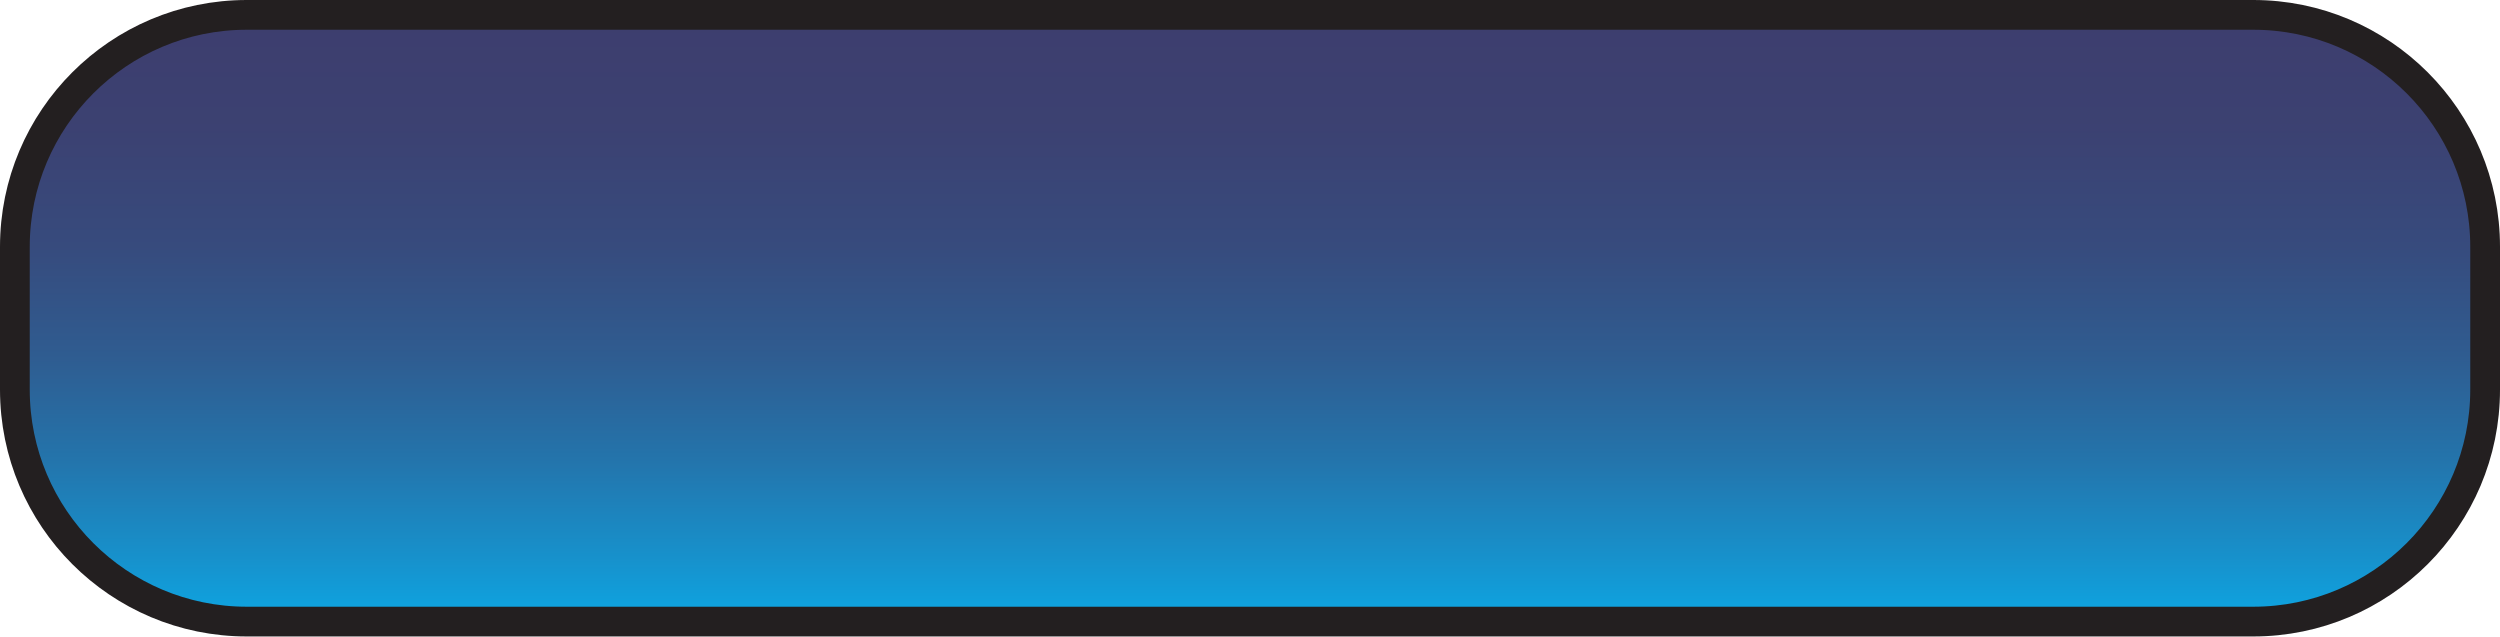
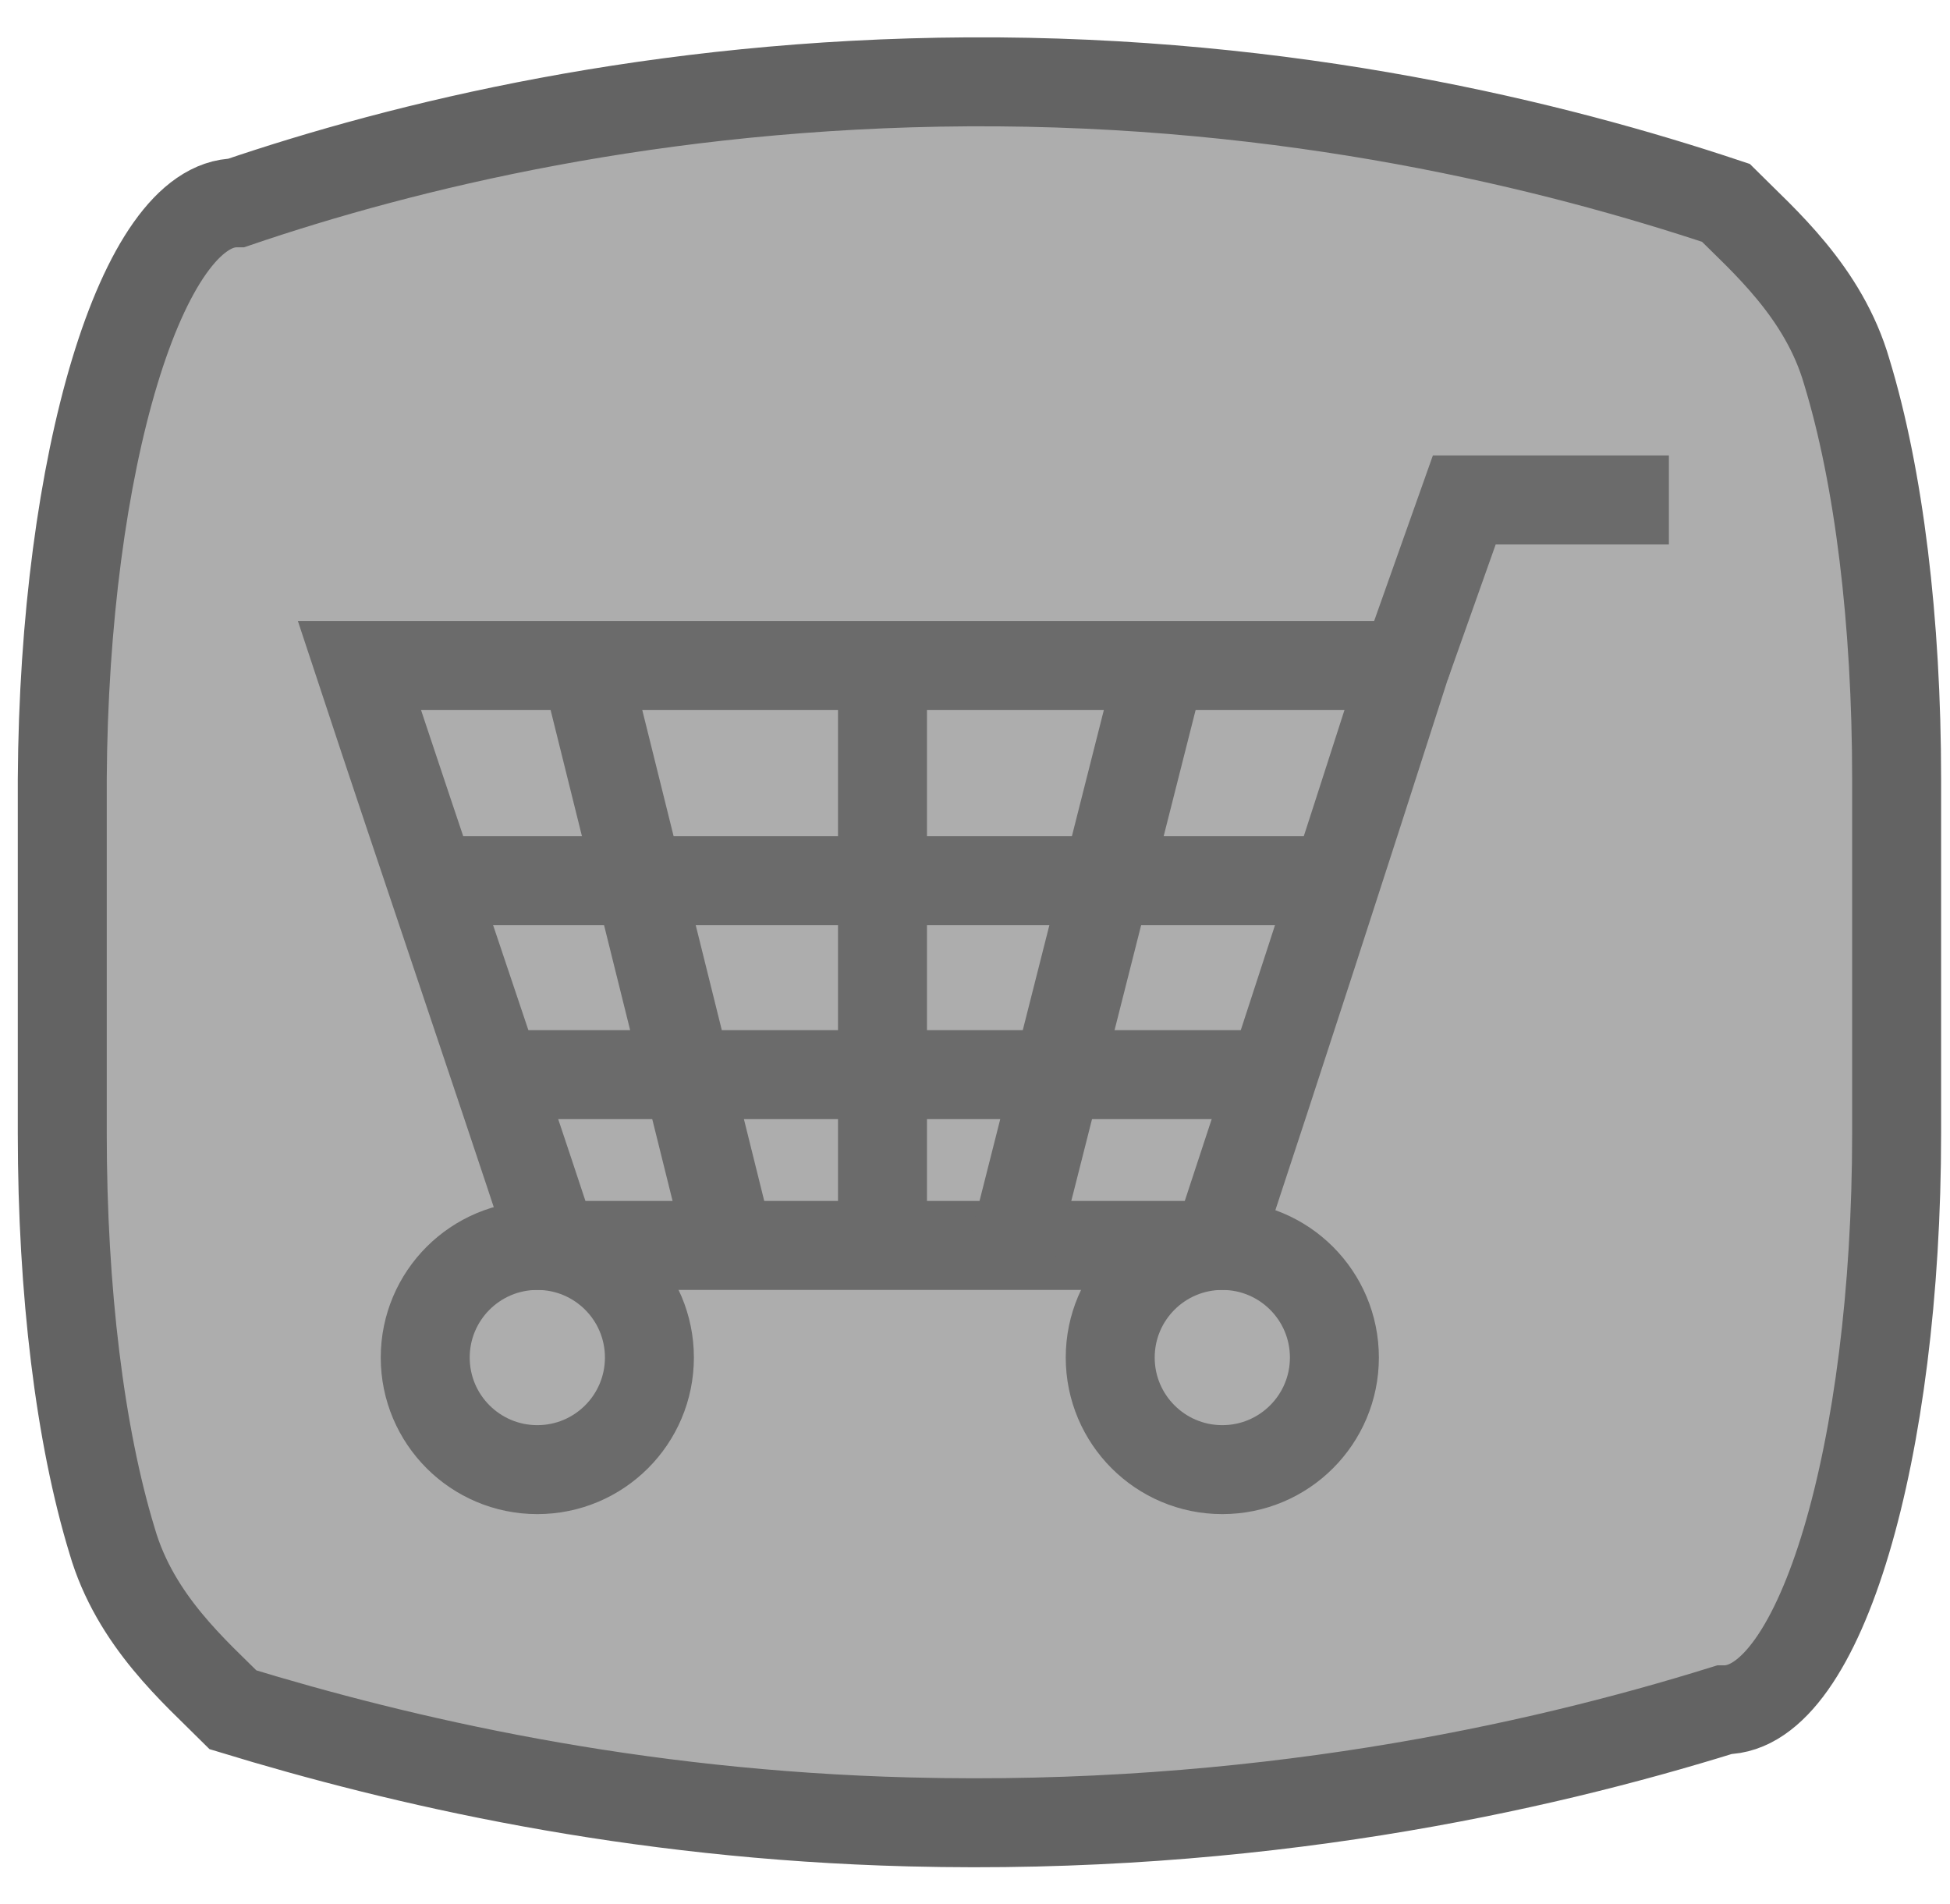
- <svg xmlns="http://www.w3.org/2000/svg" id="Layer_1" data-name="Layer 1" viewBox="0 0 420.29 107">
-   <defs>
-     <style>.cls-1{stroke:#231f20;stroke-miterlimit:10;stroke-width:5px;fill:url(#linear-gradient);}</style>
-     <linearGradient id="linear-gradient" x1="210.15" y1="104.5" x2="210.15" y2="2.5" gradientUnits="userSpaceOnUse">
-       <stop offset="0" stop-color="#00a1e1" stop-opacity="0.95" />
-       <stop offset="0.1" stop-color="#0a8cca" stop-opacity="0.95" />
-       <stop offset="0.27" stop-color="#186ca6" stop-opacity="0.95" />
-       <stop offset="0.44" stop-color="#24538a" stop-opacity="0.95" />
-       <stop offset="0.62" stop-color="#2c4176" stop-opacity="0.95" />
-       <stop offset="0.81" stop-color="#31376a" stop-opacity="0.95" />
-       <stop offset="1" stop-color="#336" stop-opacity="0.95" />
-     </linearGradient>
-   </defs>
-   <rect class="cls-1" x="2.5" y="2.5" width="415.29" height="102" rx="39" />
+ <svg xmlns="http://www.w3.org/2000/svg" version="1.1" id="Layer_1" x="0px" y="0px" viewBox="0 0 109.6 107" style="enable-background:new 0 0 109.6 107;" xml:space="preserve">
+   <style type="text/css">
+ 	.st0{fill:#ADADAD;stroke:#636363;stroke-width:5;stroke-miterlimit:10;}
+ 	.st1{fill:url(#SVGID_1_);stroke:#231F20;stroke-width:5;stroke-miterlimit:10;}
+ 	.st2{fill:none;stroke:#6B6B6B;stroke-width:5;stroke-miterlimit:10;}
+ </style>
+   <path class="st0" d="M13.3,11.4c9.4-3.2,23.6-6.7,41.1-6.8c18.2-0.1,33,3.6,42.6,6.8c2.1,2.1,5.5,5,6.8,9.5c1.8,5.9,2.8,14,2.8,22.9  v19.9c0,17.9-4.3,32.4-9.7,32.4c-10.6,3.3-26.4,6.8-45.8,6.3c-15.6-0.4-28.5-3.4-38-6.3c-2.1-2.1-5.5-5-6.8-9.5  c-1.8-5.9-2.8-14-2.8-22.9V43.8C3.6,25.9,8,11.4,13.3,11.4z" />
+   <linearGradient id="SVGID_1_" gradientUnits="userSpaceOnUse" x1="-47.66" y1="107" x2="-47.66" y2="107">
+     <stop offset="0" style="stop-color:#00A1E1;stop-opacity:0.95" />
+     <stop offset="0.1" style="stop-color:#0A8CCA;stop-opacity:0.95" />
+     <stop offset="0.27" style="stop-color:#186CA6;stop-opacity:0.95" />
+     <stop offset="0.44" style="stop-color:#24538A;stop-opacity:0.95" />
+     <stop offset="0.62" style="stop-color:#2C4176;stop-opacity:0.95" />
+     <stop offset="0.81" style="stop-color:#31376A;stop-opacity:0.95" />
+     <stop offset="1" style="stop-color:#333366;stop-opacity:0.95" />
+   </linearGradient>
+   <path class="st1" d="M-47.7,107" />
+   <path class="st2" d="M20.2,37.4c4.1,0,43.3,0,58.8,0C75.5,48.3,72,59.1,68.4,70c-10,0-20.1,0-30.1,0c-2.4,0-4.8,0-7.2,0  C27.5,59.1,23.8,48.3,20.2,37.4z" />
+   <circle class="st2" cx="30.2" cy="76.3" r="6.3" />
+   <circle class="st2" cx="68.7" cy="76.3" r="6.3" />
+   <polyline class="st2" points="79,37.4 82.3,28.1 93.8,28.1 " />
+   <line class="st2" x1="49.6" y1="37.4" x2="49.6" y2="70" />
+   <line class="st2" x1="64.8" y1="39.2" x2="57" y2="70" />
+   <line class="st2" x1="32.9" y1="37.4" x2="41" y2="70" />
+   <polyline class="st2" points="23.2,49.5 73.9,49.5 73.9,50.9 " />
+   <line class="st2" x1="27.9" y1="60.4" x2="71.5" y2="60.4" />
</svg>
